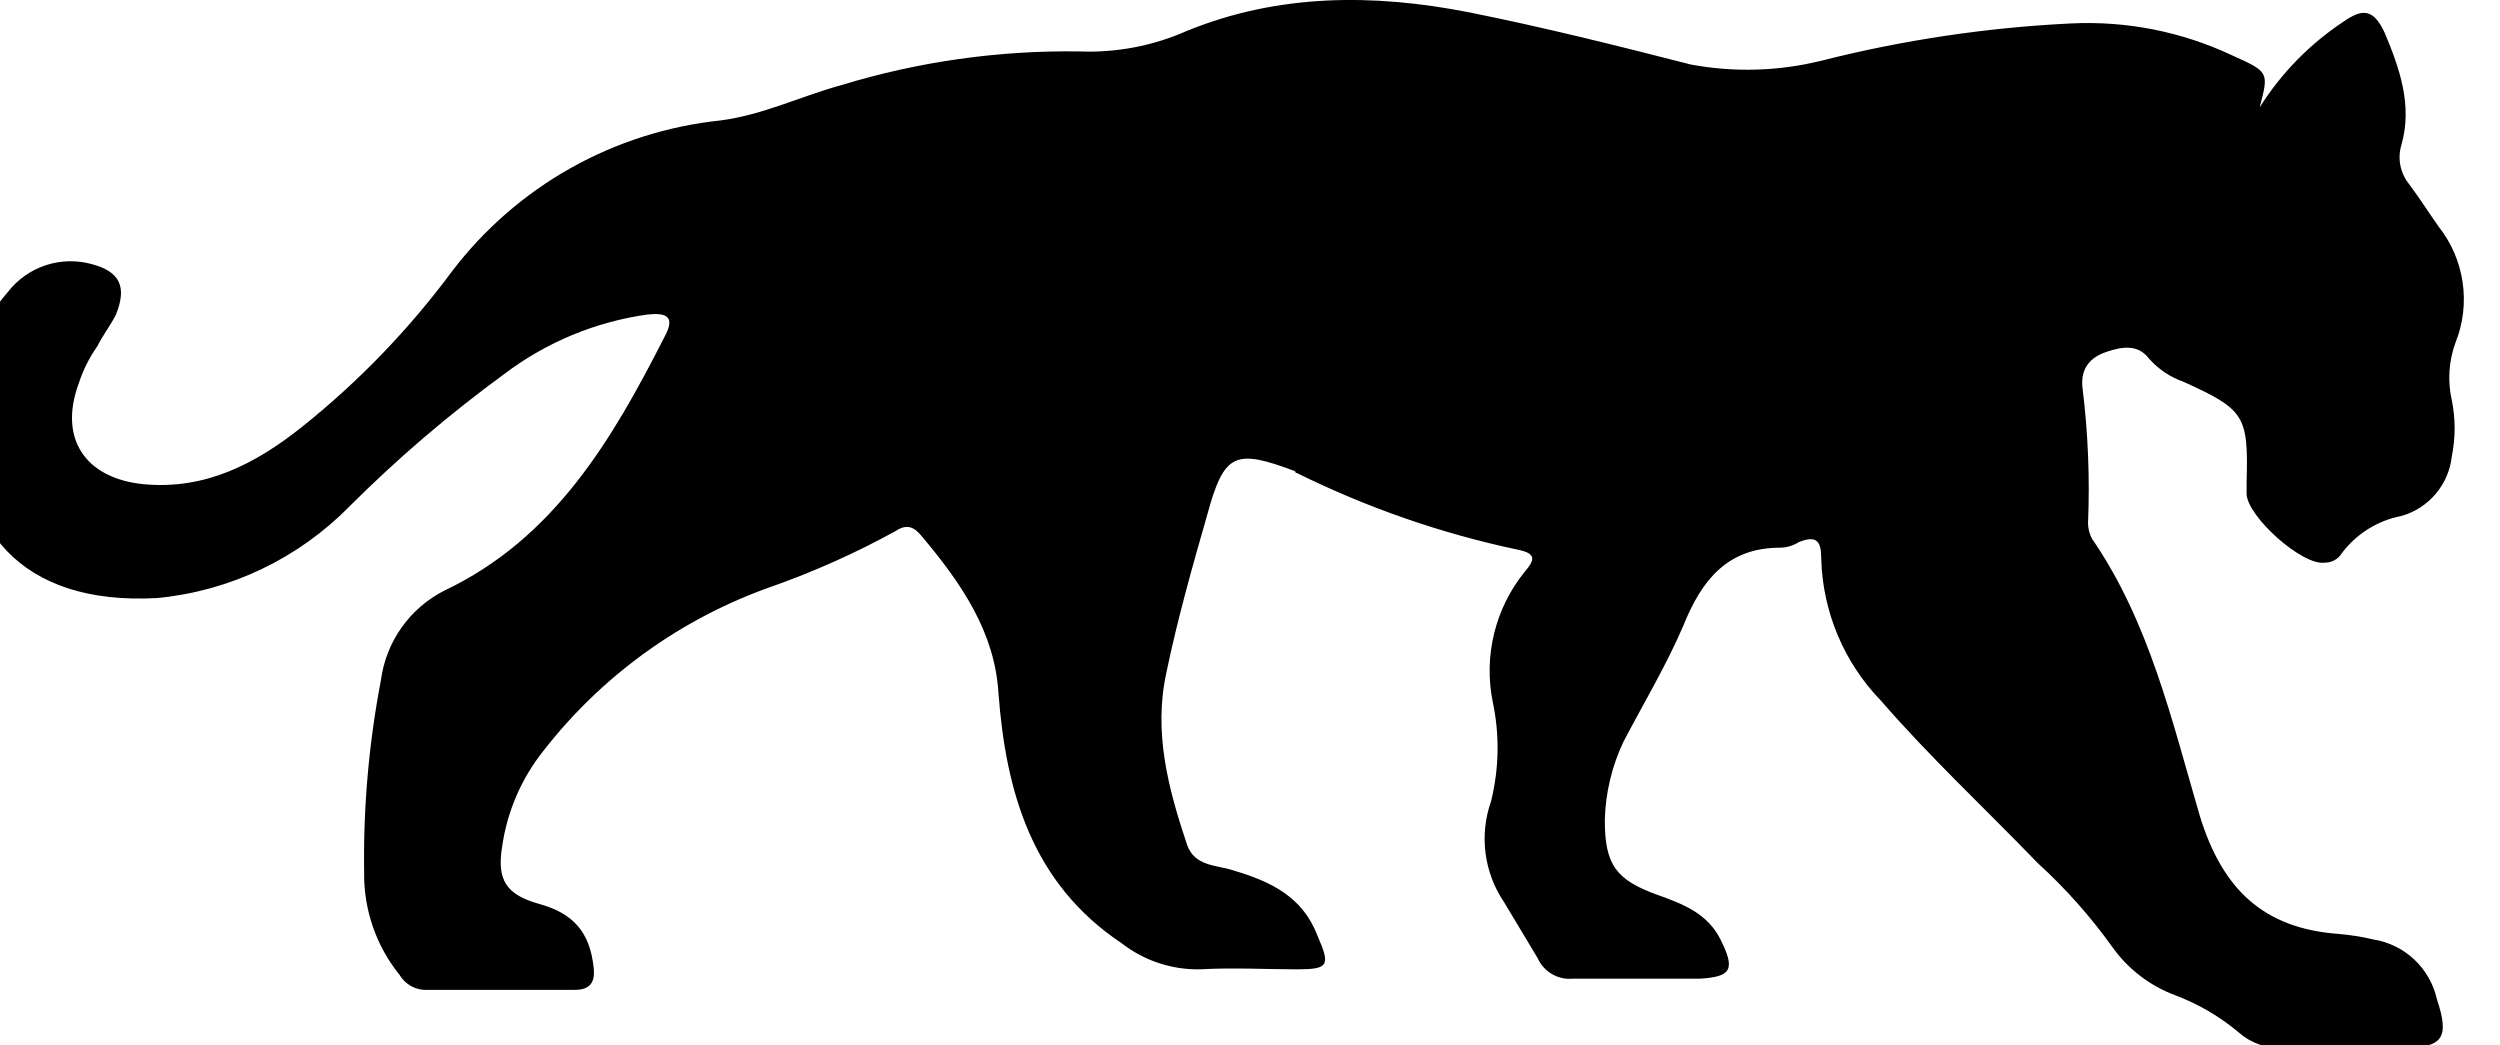
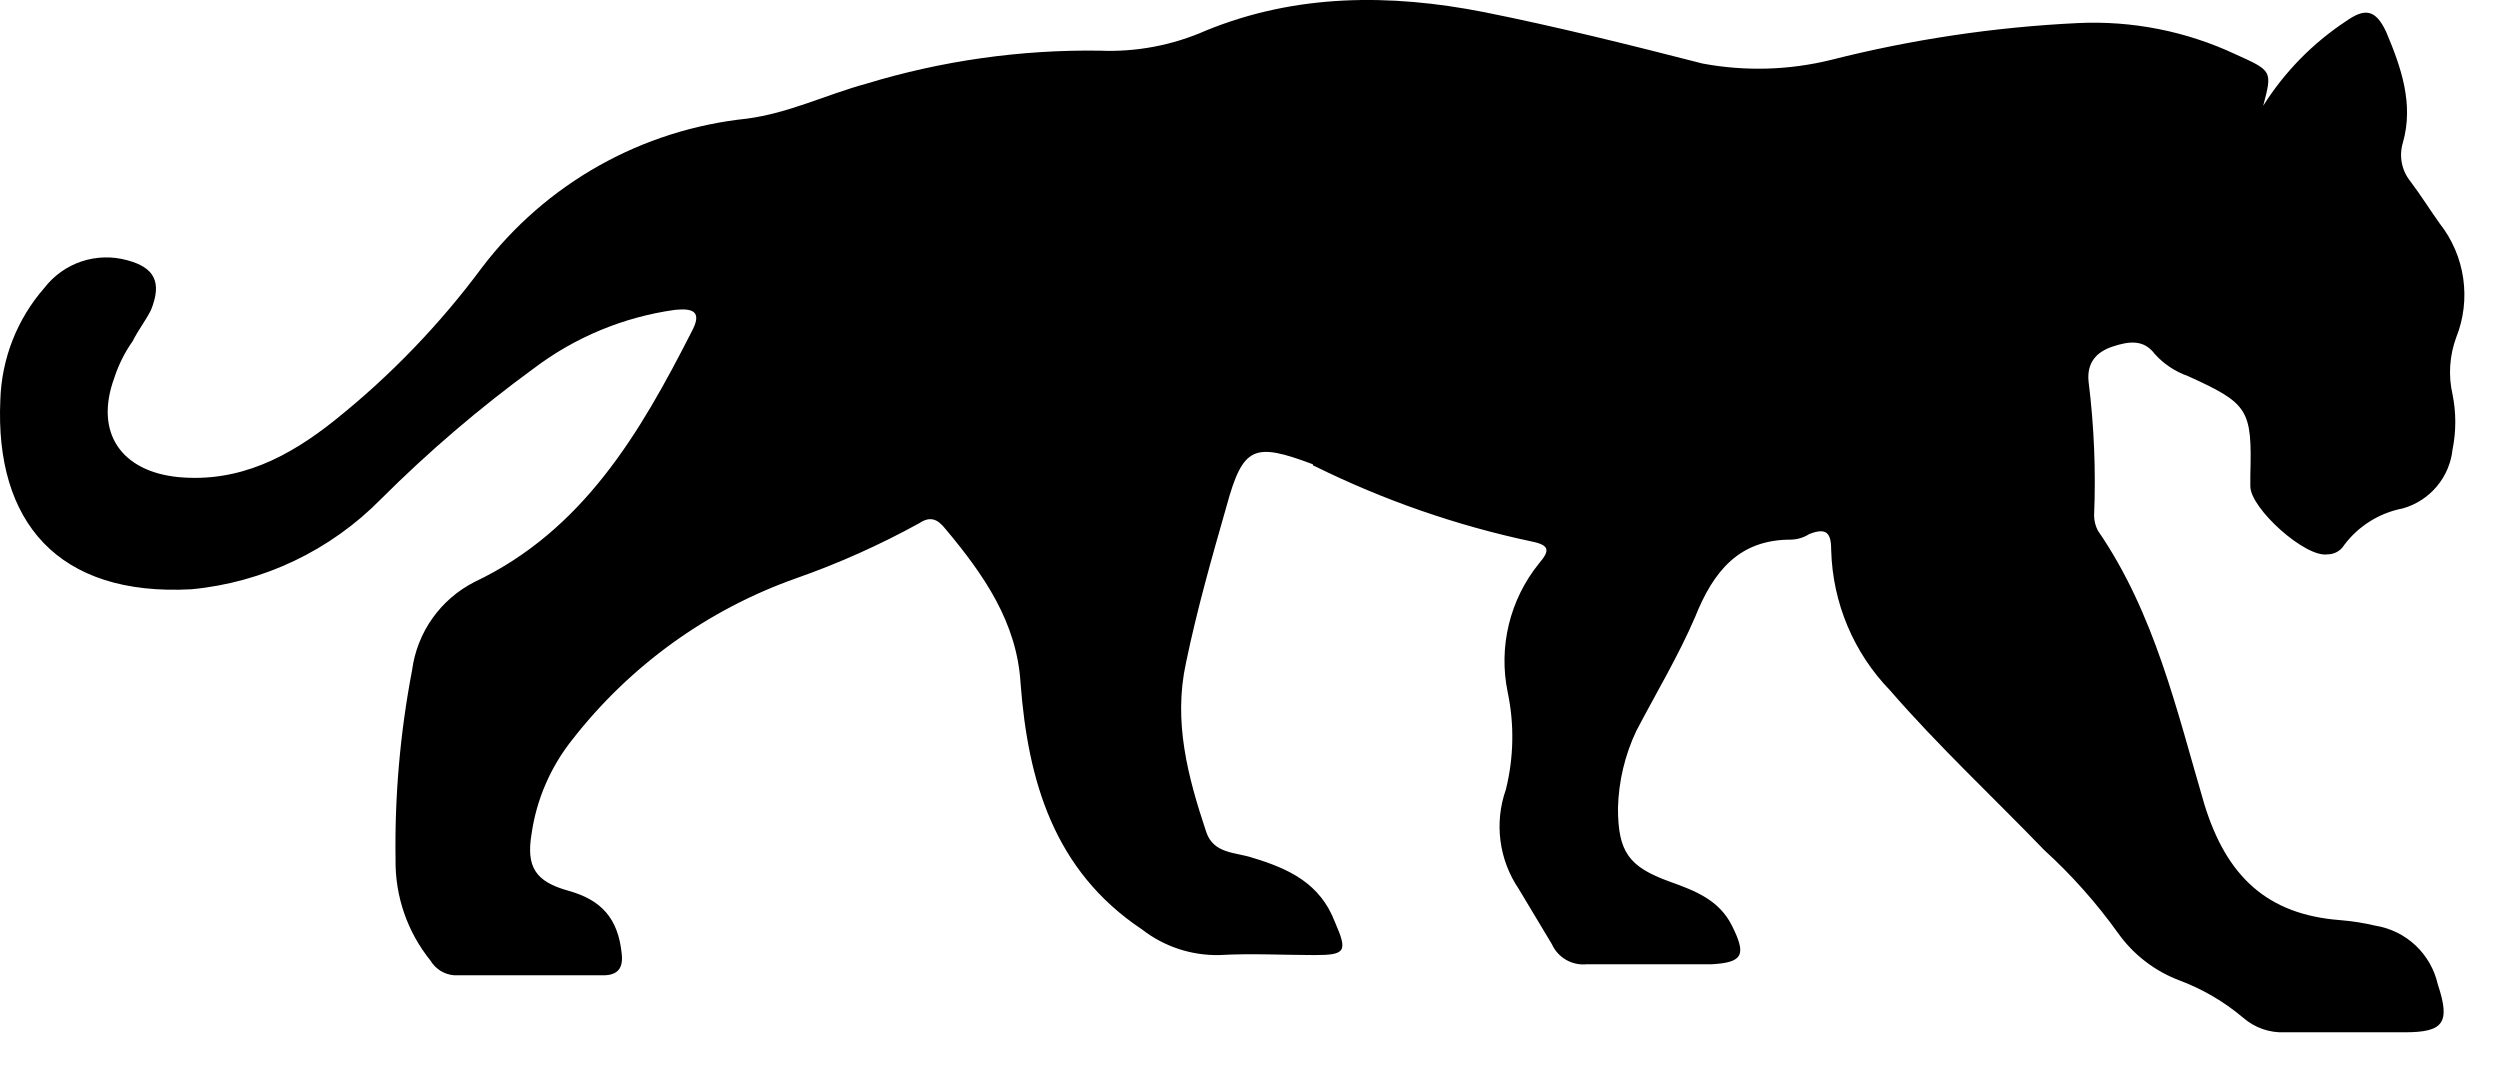
- <svg xmlns="http://www.w3.org/2000/svg" width="67" height="28" viewBox="0 0 67 28" fill="none">
-   <path d="M60.559 2.878C61.136 1.96 61.904 1.176 62.809 0.578C63.309 0.228 63.609 0.228 63.909 0.878C64.309 1.828 64.659 2.828 64.359 3.878C64.305 4.057 64.294 4.245 64.329 4.428C64.364 4.611 64.443 4.783 64.559 4.928C64.859 5.328 65.109 5.728 65.359 6.078C65.699 6.51 65.92 7.024 65.999 7.568C66.078 8.112 66.013 8.668 65.809 9.178C65.626 9.674 65.591 10.213 65.709 10.728C65.809 11.223 65.809 11.733 65.709 12.228C65.669 12.599 65.519 12.949 65.278 13.234C65.038 13.519 64.718 13.726 64.359 13.828C63.72 13.95 63.149 14.307 62.759 14.828C62.712 14.905 62.646 14.969 62.567 15.012C62.488 15.056 62.399 15.079 62.309 15.078C61.709 15.178 60.209 13.828 60.209 13.228V12.928C60.259 11.128 60.159 10.978 58.509 10.228C58.164 10.107 57.854 9.9 57.609 9.628C57.309 9.228 56.909 9.278 56.459 9.428C56.009 9.578 55.759 9.878 55.809 10.378C55.96 11.589 56.01 12.81 55.959 14.028C55.962 14.168 55.997 14.304 56.059 14.428C57.609 16.678 58.209 19.328 58.959 21.878C59.559 23.828 60.659 24.878 62.659 25.028C62.979 25.054 63.297 25.104 63.609 25.178C64.02 25.244 64.402 25.432 64.705 25.717C65.008 26.003 65.218 26.372 65.309 26.778C65.659 27.828 65.459 28.078 64.409 28.078H61.159C60.738 28.1 60.326 27.956 60.009 27.678C59.503 27.251 58.928 26.913 58.309 26.678C57.625 26.426 57.032 25.973 56.609 25.378C56.023 24.56 55.353 23.806 54.609 23.128C53.209 21.678 51.709 20.278 50.409 18.778C49.419 17.756 48.849 16.401 48.809 14.978C48.809 14.528 48.709 14.328 48.209 14.528C48.059 14.623 47.886 14.675 47.709 14.678C46.309 14.678 45.609 15.528 45.109 16.778C44.659 17.828 44.059 18.828 43.509 19.878C43.197 20.536 43.027 21.251 43.009 21.978C43.009 23.178 43.309 23.578 44.409 23.978C45.109 24.228 45.759 24.478 46.109 25.178C46.509 25.978 46.409 26.178 45.559 26.228H42.159C41.963 26.248 41.766 26.205 41.596 26.107C41.425 26.008 41.29 25.858 41.209 25.678L40.309 24.178C40.044 23.787 39.874 23.339 39.813 22.87C39.752 22.401 39.802 21.924 39.959 21.478C40.175 20.61 40.193 19.704 40.009 18.828C39.883 18.218 39.894 17.588 40.041 16.983C40.188 16.378 40.467 15.813 40.859 15.328C41.159 14.978 41.159 14.828 40.659 14.728C38.615 14.294 36.633 13.605 34.759 12.678C34.746 12.678 34.733 12.673 34.724 12.664C34.714 12.654 34.709 12.642 34.709 12.628C33.109 12.028 32.809 12.128 32.359 13.778C31.959 15.178 31.559 16.578 31.259 18.028C30.909 19.628 31.309 21.128 31.809 22.628C32.009 23.228 32.609 23.178 33.059 23.328C34.059 23.628 34.909 24.028 35.309 25.078C35.659 25.878 35.609 25.978 34.759 25.978C33.909 25.978 33.059 25.928 32.159 25.978C31.4 25.992 30.658 25.745 30.059 25.278C27.659 23.678 26.959 21.228 26.759 18.578C26.659 16.928 25.759 15.628 24.709 14.378C24.509 14.128 24.309 14.028 24.009 14.228C22.936 14.82 21.815 15.322 20.659 15.728C18.246 16.58 16.129 18.108 14.559 20.128C13.973 20.866 13.593 21.746 13.459 22.678C13.309 23.578 13.559 23.978 14.459 24.228C15.359 24.478 15.809 24.978 15.909 25.928C15.959 26.328 15.809 26.528 15.409 26.528H11.359C11.227 26.519 11.098 26.478 10.985 26.408C10.872 26.338 10.777 26.242 10.709 26.128C10.081 25.351 9.745 24.378 9.759 23.378C9.733 21.651 9.884 19.925 10.209 18.228C10.276 17.72 10.466 17.236 10.762 16.818C11.058 16.4 11.452 16.06 11.909 15.828C14.859 14.428 16.409 11.778 17.809 9.028C18.109 8.478 17.859 8.378 17.359 8.428C15.96 8.623 14.634 9.174 13.509 10.028C12.036 11.103 10.649 12.29 9.359 13.578C7.984 14.975 6.16 15.843 4.209 16.028C0.559 16.228 -1.141 14.178 -0.991 10.878C-0.957 9.753 -0.533 8.675 0.209 7.828C0.467 7.494 0.819 7.244 1.22 7.11C1.621 6.977 2.052 6.966 2.459 7.078C3.209 7.278 3.409 7.678 3.109 8.428C2.959 8.728 2.759 8.978 2.609 9.278C2.393 9.585 2.225 9.922 2.109 10.278C1.559 11.778 2.309 12.828 3.859 12.978C5.509 13.128 6.859 12.428 8.109 11.428C9.615 10.223 10.96 8.828 12.109 7.278C12.969 6.147 14.051 5.204 15.29 4.507C16.528 3.811 17.896 3.376 19.309 3.228C20.459 3.078 21.459 2.578 22.559 2.278C24.616 1.651 26.759 1.348 28.909 1.378C29.905 1.42 30.897 1.232 31.809 0.828C34.259 -0.172 36.809 -0.172 39.359 0.328C41.359 0.728 43.359 1.228 45.309 1.728C46.47 1.945 47.663 1.911 48.809 1.628C51.003 1.072 53.248 0.737 55.509 0.628C56.99 0.556 58.467 0.848 59.809 1.478C60.809 1.928 60.809 1.928 60.559 2.878Z" fill="black" />
+ <svg xmlns="http://www.w3.org/2000/svg" width="68" height="29" viewBox="0 0 68 29" fill="none">
+   <path d="M61.559 2.878C62.136 1.96 62.904 1.176 63.809 0.578C64.309 0.228 64.609 0.228 64.909 0.878C65.309 1.828 65.659 2.828 65.359 3.878C65.305 4.057 65.294 4.245 65.329 4.428C65.364 4.611 65.443 4.783 65.559 4.928C65.859 5.328 66.109 5.728 66.359 6.078C66.699 6.51 66.92 7.024 66.999 7.568C67.078 8.112 67.013 8.668 66.809 9.178C66.626 9.674 66.591 10.213 66.709 10.728C66.809 11.223 66.809 11.733 66.709 12.228C66.669 12.599 66.519 12.949 66.278 13.234C66.038 13.519 65.718 13.726 65.359 13.828C64.72 13.95 64.149 14.307 63.759 14.828C63.712 14.905 63.646 14.969 63.567 15.012C63.488 15.056 63.399 15.079 63.309 15.078C62.709 15.178 61.209 13.828 61.209 13.228V12.928C61.259 11.128 61.159 10.978 59.509 10.228C59.164 10.107 58.854 9.9 58.609 9.628C58.309 9.228 57.909 9.278 57.459 9.428C57.009 9.578 56.759 9.878 56.809 10.378C56.96 11.589 57.01 12.81 56.959 14.028C56.962 14.168 56.997 14.304 57.059 14.428C58.609 16.678 59.209 19.328 59.959 21.878C60.559 23.828 61.659 24.878 63.659 25.028C63.979 25.054 64.297 25.104 64.609 25.178C65.02 25.244 65.402 25.432 65.705 25.717C66.008 26.003 66.218 26.372 66.309 26.778C66.659 27.828 66.459 28.078 65.409 28.078H62.159C61.738 28.1 61.326 27.956 61.009 27.678C60.503 27.251 59.928 26.913 59.309 26.678C58.625 26.426 58.032 25.973 57.609 25.378C57.023 24.56 56.353 23.806 55.609 23.128C54.209 21.678 52.709 20.278 51.409 18.778C50.419 17.756 49.849 16.401 49.809 14.978C49.809 14.528 49.709 14.328 49.209 14.528C49.059 14.623 48.886 14.675 48.709 14.678C47.309 14.678 46.609 15.528 46.109 16.778C45.659 17.828 45.059 18.828 44.509 19.878C44.197 20.536 44.027 21.251 44.009 21.978C44.009 23.178 44.309 23.578 45.409 23.978C46.109 24.228 46.759 24.478 47.109 25.178C47.509 25.978 47.409 26.178 46.559 26.228H43.159C42.963 26.248 42.766 26.205 42.596 26.107C42.425 26.008 42.29 25.858 42.209 25.678L41.309 24.178C41.044 23.787 40.874 23.339 40.813 22.87C40.752 22.401 40.802 21.924 40.959 21.478C41.175 20.61 41.193 19.704 41.009 18.828C40.883 18.218 40.894 17.588 41.041 16.983C41.188 16.378 41.467 15.813 41.859 15.328C42.159 14.978 42.159 14.828 41.659 14.728C39.615 14.294 37.633 13.605 35.759 12.678C35.746 12.678 35.733 12.673 35.724 12.664C35.714 12.654 35.709 12.642 35.709 12.628C34.109 12.028 33.809 12.128 33.359 13.778C32.959 15.178 32.559 16.578 32.259 18.028C31.909 19.628 32.309 21.128 32.809 22.628C33.009 23.228 33.609 23.178 34.059 23.328C35.059 23.628 35.909 24.028 36.309 25.078C36.659 25.878 36.609 25.978 35.759 25.978C34.909 25.978 34.059 25.928 33.159 25.978C32.4 25.992 31.658 25.745 31.059 25.278C28.659 23.678 27.959 21.228 27.759 18.578C27.659 16.928 26.759 15.628 25.709 14.378C25.509 14.128 25.309 14.028 25.009 14.228C23.936 14.82 22.815 15.322 21.659 15.728C19.246 16.58 17.129 18.108 15.559 20.128C14.973 20.866 14.593 21.746 14.459 22.678C14.309 23.578 14.559 23.978 15.459 24.228C16.359 24.478 16.809 24.978 16.909 25.928C16.959 26.328 16.809 26.528 16.409 26.528H12.359C12.227 26.519 12.098 26.478 11.985 26.408C11.872 26.338 11.777 26.242 11.709 26.128C11.081 25.351 10.745 24.378 10.759 23.378C10.733 21.651 10.884 19.925 11.209 18.228C11.276 17.72 11.466 17.236 11.762 16.818C12.058 16.4 12.452 16.06 12.909 15.828C15.859 14.428 17.409 11.778 18.809 9.028C19.109 8.478 18.859 8.378 18.359 8.428C16.96 8.623 15.634 9.174 14.509 10.028C13.036 11.103 11.649 12.29 10.359 13.578C8.984 14.975 7.16 15.843 5.209 16.028C1.559 16.228 -0.141 14.178 0.009 10.878C0.043 9.753 0.467 8.675 1.209 7.828C1.467 7.494 1.819 7.244 2.22 7.11C2.621 6.977 3.052 6.966 3.459 7.078C4.209 7.278 4.409 7.678 4.109 8.428C3.959 8.728 3.759 8.978 3.609 9.278C3.393 9.585 3.225 9.922 3.109 10.278C2.559 11.778 3.309 12.828 4.859 12.978C6.509 13.128 7.859 12.428 9.109 11.428C10.615 10.223 11.96 8.828 13.109 7.278C13.969 6.147 15.051 5.204 16.29 4.507C17.528 3.811 18.896 3.376 20.309 3.228C21.459 3.078 22.459 2.578 23.559 2.278C25.616 1.651 27.759 1.348 29.909 1.378C30.905 1.42 31.897 1.232 32.809 0.828C35.259 -0.172 37.809 -0.172 40.359 0.328C42.359 0.728 44.359 1.228 46.309 1.728C47.47 1.945 48.663 1.911 49.809 1.628C52.003 1.072 54.248 0.737 56.509 0.628C57.99 0.556 59.467 0.848 60.809 1.478C61.809 1.928 61.809 1.928 61.559 2.878Z" fill="black" />
</svg>
